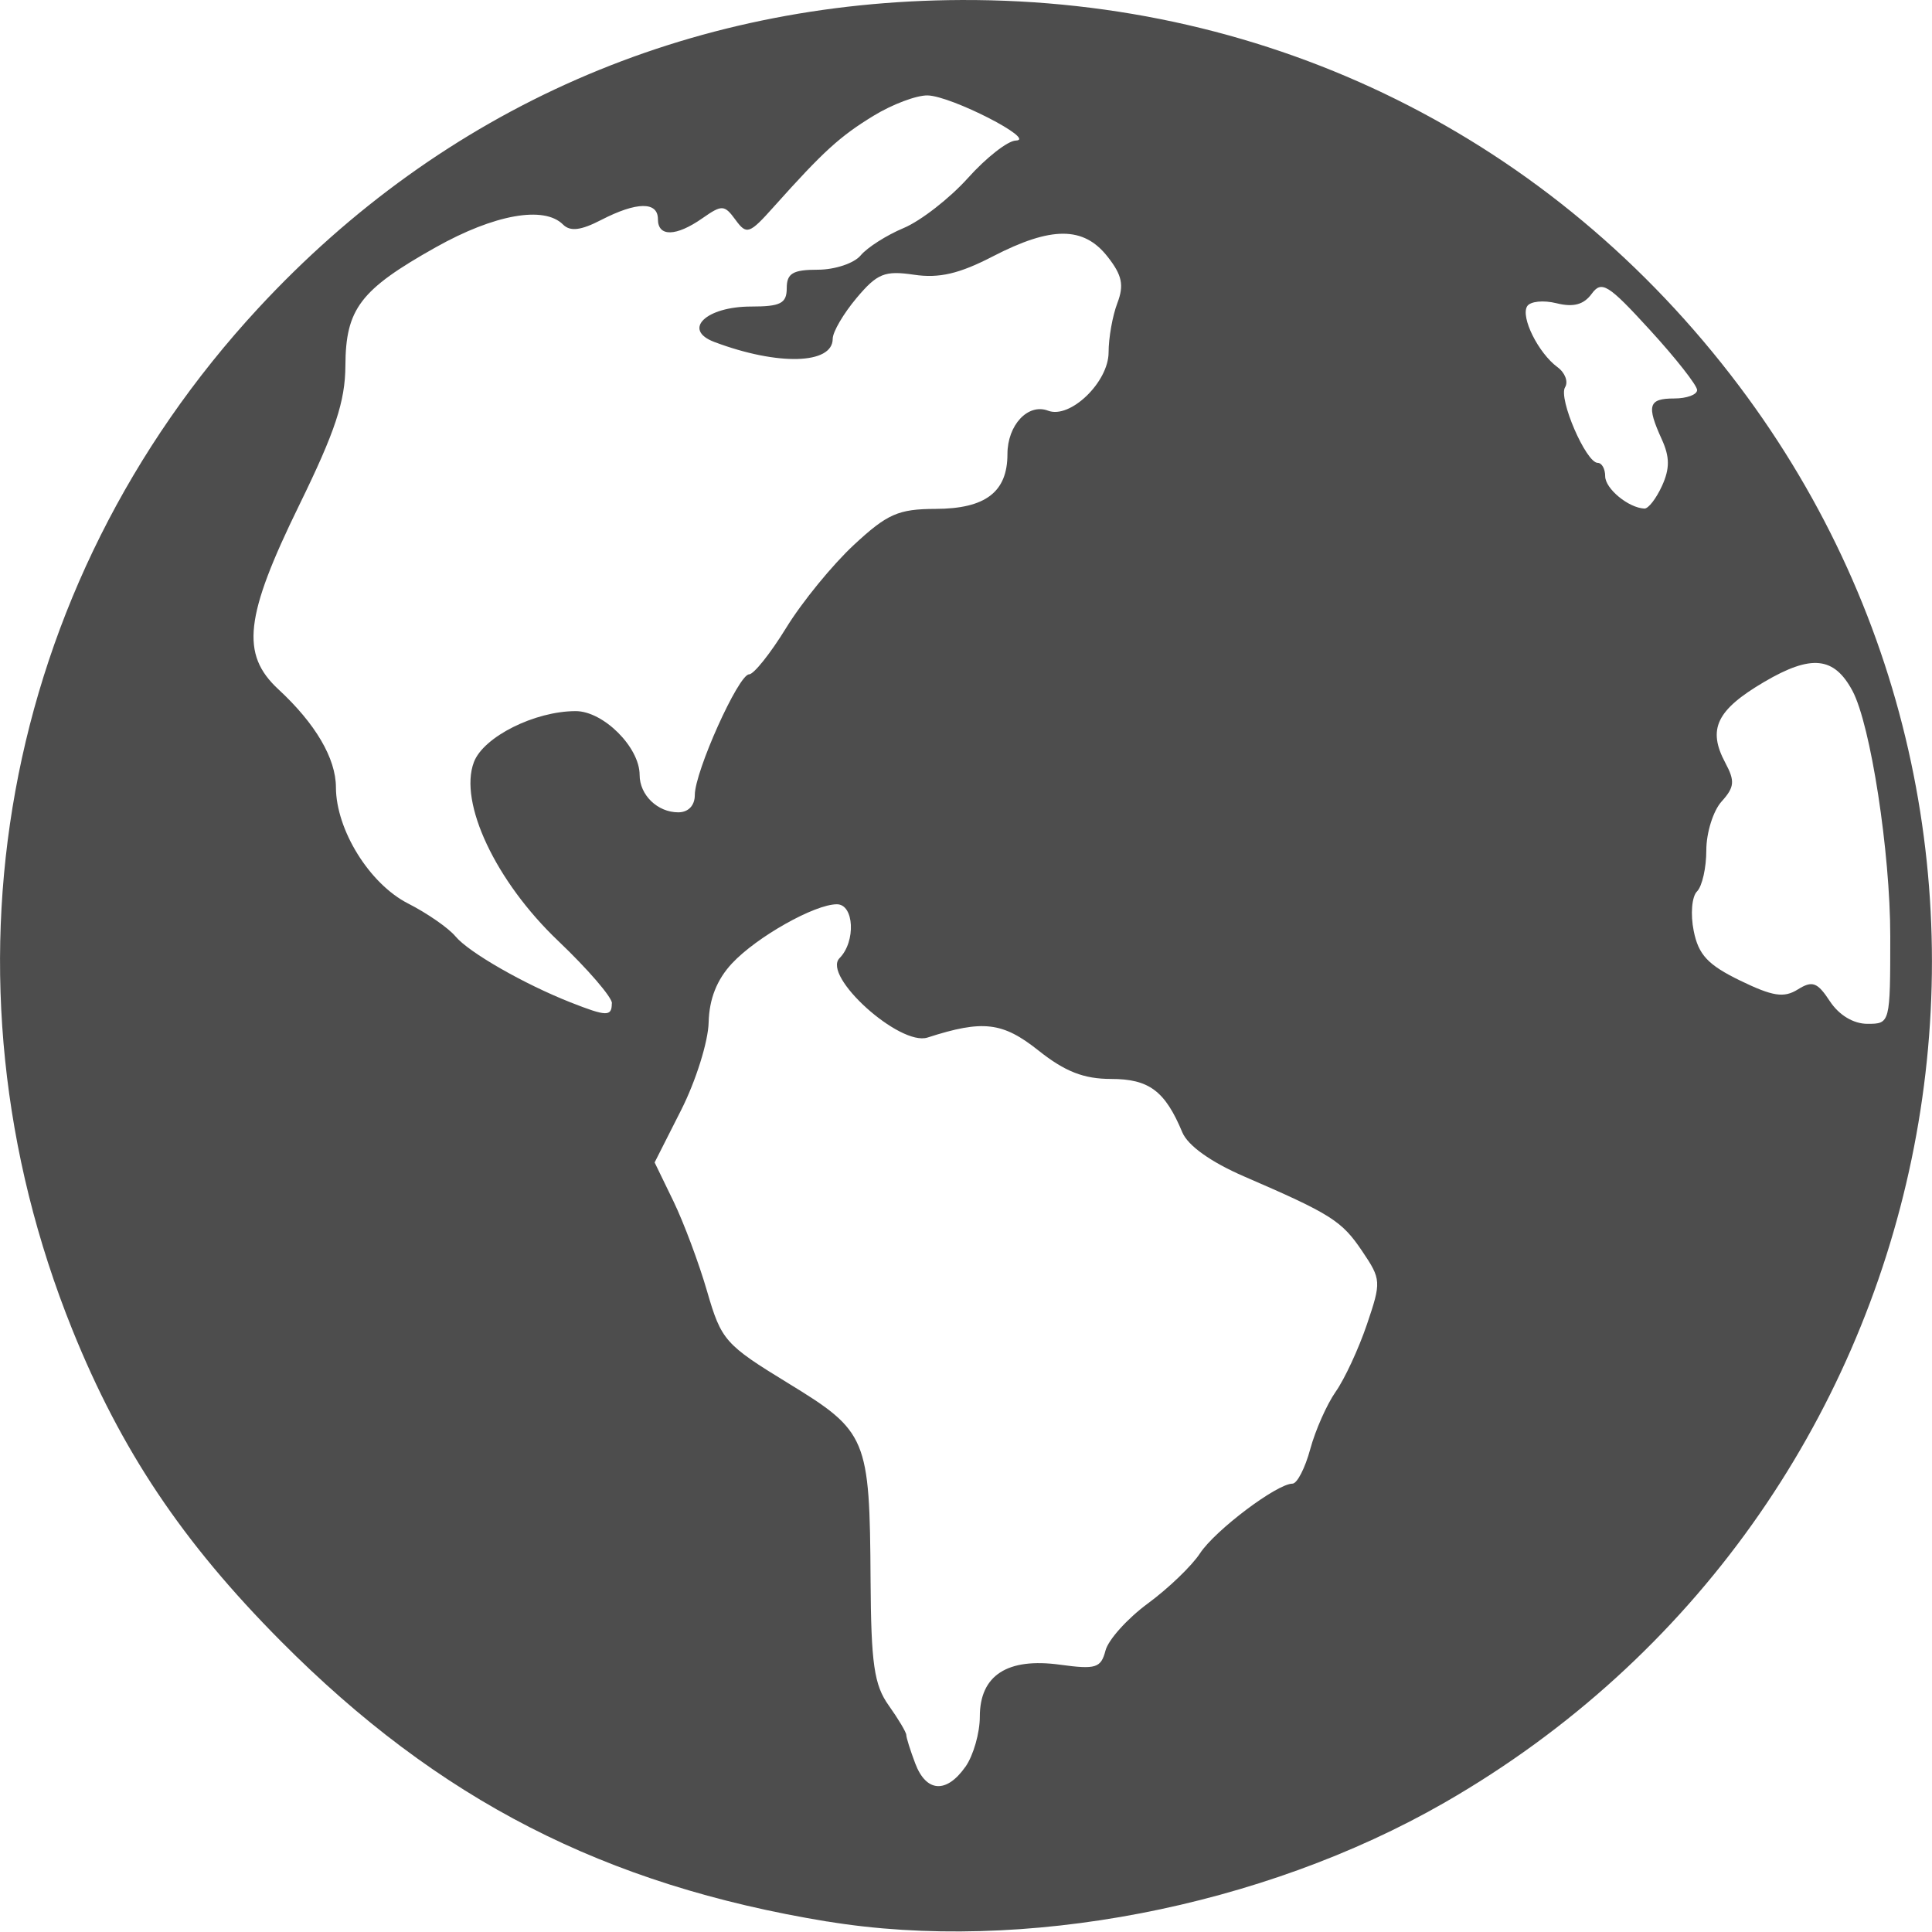
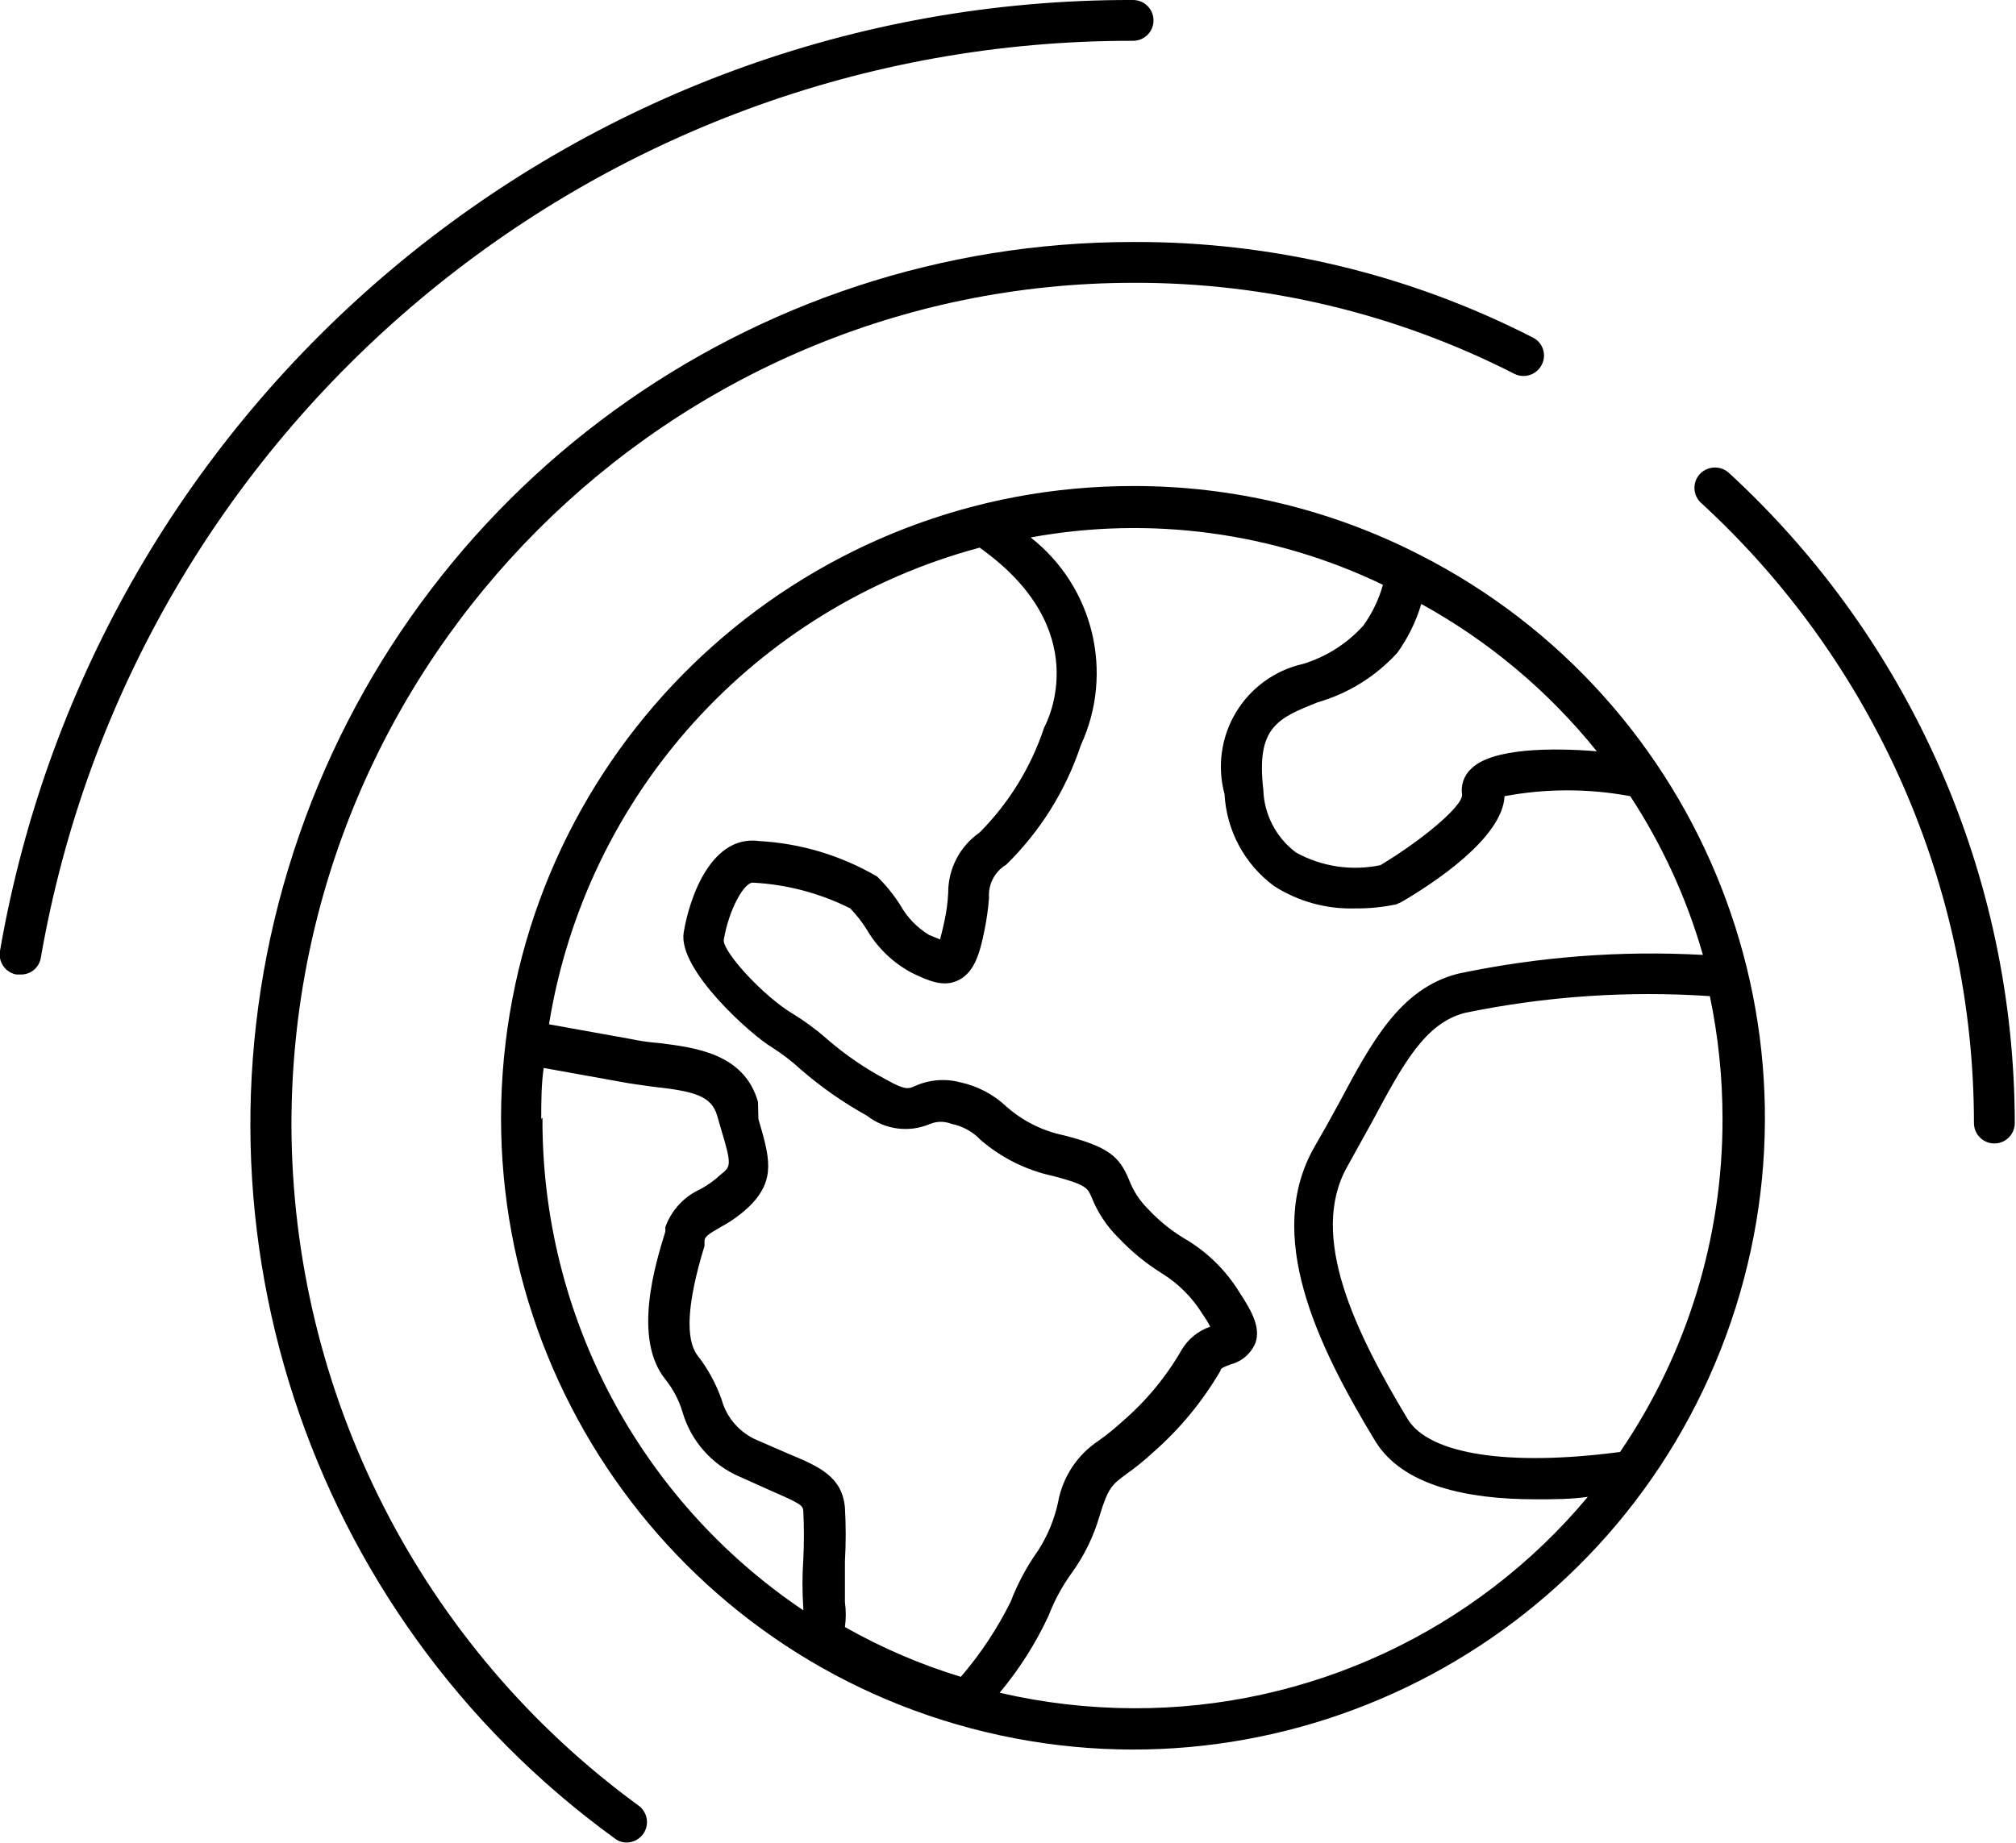
- <svg xmlns="http://www.w3.org/2000/svg" width="30.008mm" height="30mm" viewBox="0 0 30.008 30" version="1.1" id="svg595">
-   <defs id="defs589" />
-   <g id="layer1" transform="translate(-426.4723,-46.89881)">
-     <path style="fill:#4d4d4d;fill-opacity:1;stroke-width:0.143" d="m 439.32,76.744 c -3.462,-0.568 -6.034,-1.887 -8.485,-4.354 -1.531,-1.541 -2.483,-2.964 -3.239,-4.838 -2.212,-5.487 -1.109,-11.548 2.887,-15.865 2.879,-3.11 6.668,-4.771 10.922,-4.788 4.821,-0.019 9.183,2.146 12.081,5.997 5.407,7.185 3.258,17.504 -4.582,22.004 -2.827,1.623 -6.556,2.34 -9.584,1.843 z m 2.149,-2.405 c 0.122,-0.175 0.222,-0.524 0.222,-0.777 0,-0.642 0.427,-0.919 1.245,-0.807 0.558,0.076 0.636,0.052 0.707,-0.22 0.044,-0.168 0.34,-0.497 0.658,-0.731 0.318,-0.234 0.683,-0.584 0.81,-0.779 0.235,-0.358 1.196,-1.082 1.436,-1.082 0.072,0 0.196,-0.241 0.276,-0.536 0.08,-0.295 0.258,-0.696 0.396,-0.893 0.138,-0.196 0.356,-0.666 0.484,-1.043 0.225,-0.663 0.223,-0.701 -0.073,-1.139 -0.318,-0.472 -0.48,-0.575 -1.835,-1.161 -0.515,-0.223 -0.873,-0.478 -0.959,-0.685 -0.268,-0.643 -0.517,-0.829 -1.107,-0.829 -0.423,0 -0.715,-0.114 -1.125,-0.44 -0.559,-0.445 -0.865,-0.481 -1.725,-0.203 -0.431,0.139 -1.643,-0.955 -1.367,-1.233 0.256,-0.258 0.227,-0.837 -0.041,-0.837 -0.346,0 -1.245,0.507 -1.629,0.918 -0.235,0.252 -0.354,0.552 -0.363,0.917 -0.007,0.299 -0.199,0.91 -0.426,1.359 l -0.413,0.816 0.292,0.602 c 0.16,0.331 0.396,0.961 0.523,1.4 0.221,0.762 0.278,0.827 1.261,1.428 1.225,0.749 1.265,0.845 1.278,3.054 0.008,1.304 0.055,1.632 0.282,1.95 0.15,0.211 0.273,0.417 0.273,0.459 0,0.042 0.063,0.241 0.139,0.442 0.171,0.451 0.486,0.47 0.781,0.049 z m 14.363,-12.901 c 0,-1.304 -0.305,-3.281 -0.587,-3.809 -0.285,-0.532 -0.639,-0.568 -1.369,-0.14 -0.743,0.437 -0.886,0.734 -0.606,1.258 0.152,0.284 0.143,0.378 -0.057,0.6 -0.131,0.144 -0.238,0.486 -0.238,0.758 0,0.273 -0.065,0.561 -0.145,0.64 -0.08,0.08 -0.103,0.353 -0.051,0.612 0.074,0.372 0.221,0.529 0.721,0.772 0.507,0.246 0.68,0.273 0.896,0.138 0.226,-0.141 0.304,-0.113 0.498,0.183 0.142,0.216 0.366,0.351 0.584,0.351 0.352,0 0.354,-0.008 0.354,-1.363 z m -19.854,1.045 c 0,-0.096 -0.376,-0.532 -0.836,-0.97 -0.97,-0.923 -1.548,-2.149 -1.309,-2.777 0.149,-0.393 0.945,-0.792 1.581,-0.792 0.43,0 0.993,0.561 0.993,0.991 0,0.312 0.278,0.581 0.6,0.581 0.156,0 0.257,-0.105 0.257,-0.268 0,-0.366 0.679,-1.875 0.843,-1.875 0.073,0 0.333,-0.326 0.578,-0.725 0.245,-0.399 0.717,-0.976 1.048,-1.284 0.521,-0.484 0.692,-0.559 1.27,-0.561 0.776,-0.002 1.117,-0.262 1.117,-0.851 0,-0.452 0.32,-0.794 0.632,-0.674 0.342,0.131 0.939,-0.445 0.939,-0.906 0,-0.225 0.061,-0.569 0.136,-0.765 0.107,-0.28 0.074,-0.435 -0.153,-0.723 -0.371,-0.472 -0.871,-0.473 -1.779,-0.004 -0.523,0.271 -0.836,0.344 -1.226,0.286 -0.456,-0.067 -0.571,-0.021 -0.893,0.362 -0.203,0.242 -0.37,0.526 -0.37,0.633 0,0.398 -0.851,0.421 -1.837,0.05 -0.505,-0.19 -0.133,-0.551 0.569,-0.551 0.459,0 0.554,-0.049 0.554,-0.286 0,-0.229 0.095,-0.286 0.482,-0.286 0.265,0 0.566,-0.1 0.667,-0.223 0.102,-0.122 0.401,-0.313 0.666,-0.424 0.265,-0.111 0.715,-0.461 0.999,-0.777 0.284,-0.317 0.619,-0.579 0.744,-0.582 0.333,-0.009 -1.004,-0.694 -1.37,-0.701 -0.171,-0.004 -0.548,0.138 -0.838,0.315 -0.527,0.322 -0.78,0.553 -1.548,1.411 -0.383,0.429 -0.425,0.443 -0.598,0.206 -0.172,-0.235 -0.21,-0.237 -0.513,-0.025 -0.41,0.287 -0.692,0.293 -0.692,0.015 0,-0.277 -0.33,-0.272 -0.881,0.012 -0.315,0.163 -0.481,0.183 -0.593,0.071 -0.295,-0.295 -1.067,-0.157 -1.977,0.354 -1.172,0.658 -1.399,0.955 -1.403,1.84 -0.003,0.553 -0.158,1.021 -0.717,2.164 -0.846,1.728 -0.913,2.316 -0.324,2.861 0.577,0.534 0.893,1.073 0.894,1.523 0.002,0.661 0.521,1.498 1.119,1.803 0.299,0.152 0.631,0.383 0.738,0.512 0.206,0.248 1.065,0.74 1.785,1.024 0.563,0.222 0.643,0.224 0.643,0.015 z m 16.309,-8.038 c 0.122,-0.268 0.121,-0.448 -0.003,-0.721 -0.241,-0.528 -0.208,-0.636 0.191,-0.636 0.196,0 0.357,-0.059 0.357,-0.131 0,-0.072 -0.329,-0.492 -0.732,-0.932 -0.65,-0.711 -0.751,-0.774 -0.906,-0.562 -0.123,0.168 -0.284,0.211 -0.545,0.146 -0.204,-0.051 -0.41,-0.03 -0.457,0.047 -0.104,0.168 0.174,0.727 0.472,0.946 0.117,0.086 0.17,0.226 0.117,0.312 -0.107,0.173 0.325,1.174 0.507,1.174 0.064,0 0.116,0.093 0.116,0.207 0,0.194 0.363,0.493 0.61,0.503 0.061,0.002 0.183,-0.156 0.273,-0.353 z" id="path927" />
-   </g>
+ <svg xmlns="http://www.w3.org/2000/svg" id="Calque_1" data-name="Calque 1" viewBox="0 0 49.39 45.15" version="1.1">
+   <defs id="defs890" />
+   <path d="M34.77,13.59a15.32,15.32,0,0,0-7-1.68,15.48,15.48,0,1,0,7,1.68Zm4.35,4.82c-1.1-.09-2.57-.08-3.08.43a.72.72,0,0,0-.22.64c0,.29-1,1.12-2,1.72a3,3,0,0,1-2.07-.31,2,2,0,0,1-.8-1.54c-.18-1.54.36-1.75,1.33-2.14A4.22,4.22,0,0,0,34.23,16a4,4,0,0,0,.59-1.2A14.48,14.48,0,0,1,39.12,18.41ZM24,13.42c2.82,2,1.67,4.24,1.58,4.41A6.58,6.58,0,0,1,24,20.4a1.79,1.79,0,0,0-.77,1.48,4.25,4.25,0,0,1-.09.68c-.05.24-.09.38-.11.46l-.27-.11a2,2,0,0,1-.71-.74,3.94,3.94,0,0,0-.56-.69,6.42,6.42,0,0,0-2.89-.87c-1.15-.16-1.7,1.33-1.85,2.24s1.66,2.52,2.17,2.82a4.92,4.92,0,0,1,.69.53,9.48,9.48,0,0,0,1.63,1.14,1.53,1.53,0,0,0,1.55.2.7.7,0,0,1,.52,0,1.34,1.34,0,0,1,.71.39,4,4,0,0,0,1.79.89c.8.21.83.29.93.51a2.85,2.85,0,0,0,.66,1,5.25,5.25,0,0,0,1.06.87,3.07,3.07,0,0,1,1,1,2.62,2.62,0,0,1,.19.31,1.31,1.31,0,0,0-.69.55,6.77,6.77,0,0,1-1.46,1.77,6,6,0,0,1-.58.47,2.3,2.3,0,0,0-1,1.52A3.59,3.59,0,0,1,25.43,38a5.61,5.61,0,0,0-.67,1.25,8.89,8.89,0,0,1-1.22,1.84,14,14,0,0,1-2.84-1.22,2.26,2.26,0,0,0,0-.61c0-.17,0-.62,0-1a11.53,11.53,0,0,0,0-1.32c-.07-.75-.62-1-1.37-1.31l-.76-.33a1.52,1.52,0,0,1-.89-1,3.81,3.81,0,0,0-.58-1.07c-.32-.4-.27-1.3.16-2.7l0-.12c0-.12.14-.19.41-.35a3.15,3.15,0,0,0,.7-.51c.65-.65.48-1.2.21-2.13L18.57,27c-.34-1.19-1.55-1.33-2.42-1.44a5.13,5.13,0,0,1-.7-.1l-2-.36A14.48,14.48,0,0,1,24,13.42Zm-10.74,14c0-.42,0-.84.06-1.25l1.89.34c.25.05.52.08.79.12,1,.11,1.43.22,1.57.71l.09.31c.27.9.25.93,0,1.13a2.54,2.54,0,0,1-.5.36,1.62,1.62,0,0,0-.86.93l0,.11c-.24.78-.81,2.61,0,3.62a2.37,2.37,0,0,1,.42.8,2.48,2.48,0,0,0,1.41,1.59l.78.35c.69.3.76.35.77.48a11.87,11.87,0,0,1,0,1.2,8.69,8.69,0,0,0,0,1.18v.06A14.47,14.47,0,0,1,13.29,27.39ZM27.76,41.86a14.7,14.7,0,0,1-3.27-.38,8.52,8.52,0,0,0,1.2-1.89,4.6,4.6,0,0,1,.57-1.05,4.52,4.52,0,0,0,.68-1.4c.21-.69.31-.76.63-1a6.56,6.56,0,0,0,.68-.55,8.06,8.06,0,0,0,1.65-2c0-.07.11-.1.26-.16a.89.89,0,0,0,.6-.53c.12-.36-.07-.74-.4-1.24A3.86,3.86,0,0,0,29,30.34a4.14,4.14,0,0,1-.88-.72,2,2,0,0,1-.46-.71c-.24-.58-.51-.81-1.6-1.09a3.05,3.05,0,0,1-1.4-.7,2.38,2.38,0,0,0-1.14-.6,1.67,1.67,0,0,0-1.12.1c-.14.06-.22.1-.68-.16a7.72,7.72,0,0,1-1.46-1,6.05,6.05,0,0,0-.84-.62c-.68-.4-1.69-1.48-1.69-1.8.13-.78.52-1.45.73-1.41a6,6,0,0,1,2.37.63,3.24,3.24,0,0,1,.4.51,2.8,2.8,0,0,0,1.11,1.07c.4.19.78.37,1.16.17s.51-.67.62-1.22a6.35,6.35,0,0,0,.11-.79.87.87,0,0,1,.42-.81,7.34,7.34,0,0,0,1.83-2.93,4.22,4.22,0,0,0-1.23-5.09,14.06,14.06,0,0,1,8.63,1.16,3.14,3.14,0,0,1-.48,1,3.27,3.27,0,0,1-1.48.94A2.58,2.58,0,0,0,30,19.46a3,3,0,0,0,1.21,2.25,3.48,3.48,0,0,0,2,.55,4.58,4.58,0,0,0,1-.1l.13-.06c.77-.45,2.47-1.56,2.52-2.59a8.39,8.39,0,0,1,3.08,0,14.28,14.28,0,0,1,1.78,3.89,22.91,22.91,0,0,0-6,.46c-1.41.36-2.11,1.66-2.91,3.16-.19.35-.39.71-.61,1.09-1.23,2.15.06,4.84,1.49,7.2.67,1.1,2.26,1.43,3.93,1.43.43,0,.86,0,1.28-.06A14.43,14.43,0,0,1,27.76,41.86Zm11.93-6.28c-2.73.36-4.67.06-5.2-.8C33.22,32.67,32.05,30.3,33,28.6l.62-1.12c.75-1.4,1.29-2.41,2.27-2.66a22.23,22.23,0,0,1,6-.41,14.7,14.7,0,0,1,.31,3A14.43,14.43,0,0,1,39.69,35.58Z" id="path879" />
+   <path d="M42.37,11.6a.51.51,0,0,0-.71,0,.5.5,0,0,0,0,.71,20.66,20.66,0,0,1,6.7,15.21.5.5,0,0,0,.5.5.5.5,0,0,0,.5-.5A21.69,21.69,0,0,0,42.37,11.6Z" id="path881" />
+   <path d="M7.14,27.55A20.64,20.64,0,0,1,27.76,6.93,20.4,20.4,0,0,1,37.1,9.16a.5.5,0,0,0,.67-.22.49.49,0,0,0-.22-.67,21.28,21.28,0,0,0-9.79-2.34,21.62,21.62,0,0,0-12.7,39.12.46.46,0,0,0,.29.1.5.5,0,0,0,.3-.9A20.72,20.72,0,0,1,7.14,27.55Z" id="path883" />
+   <path d="M27.76,1a.5.5,0,0,0,.5-.5.5.5,0,0,0-.5-.5A28.1,28.1,0,0,0,0,23.3a.5.5,0,0,0,.4.58H.5A.49.49,0,0,0,1,23.47,27.11,27.11,0,0,1,27.76,1Z" id="path885" />
</svg>
